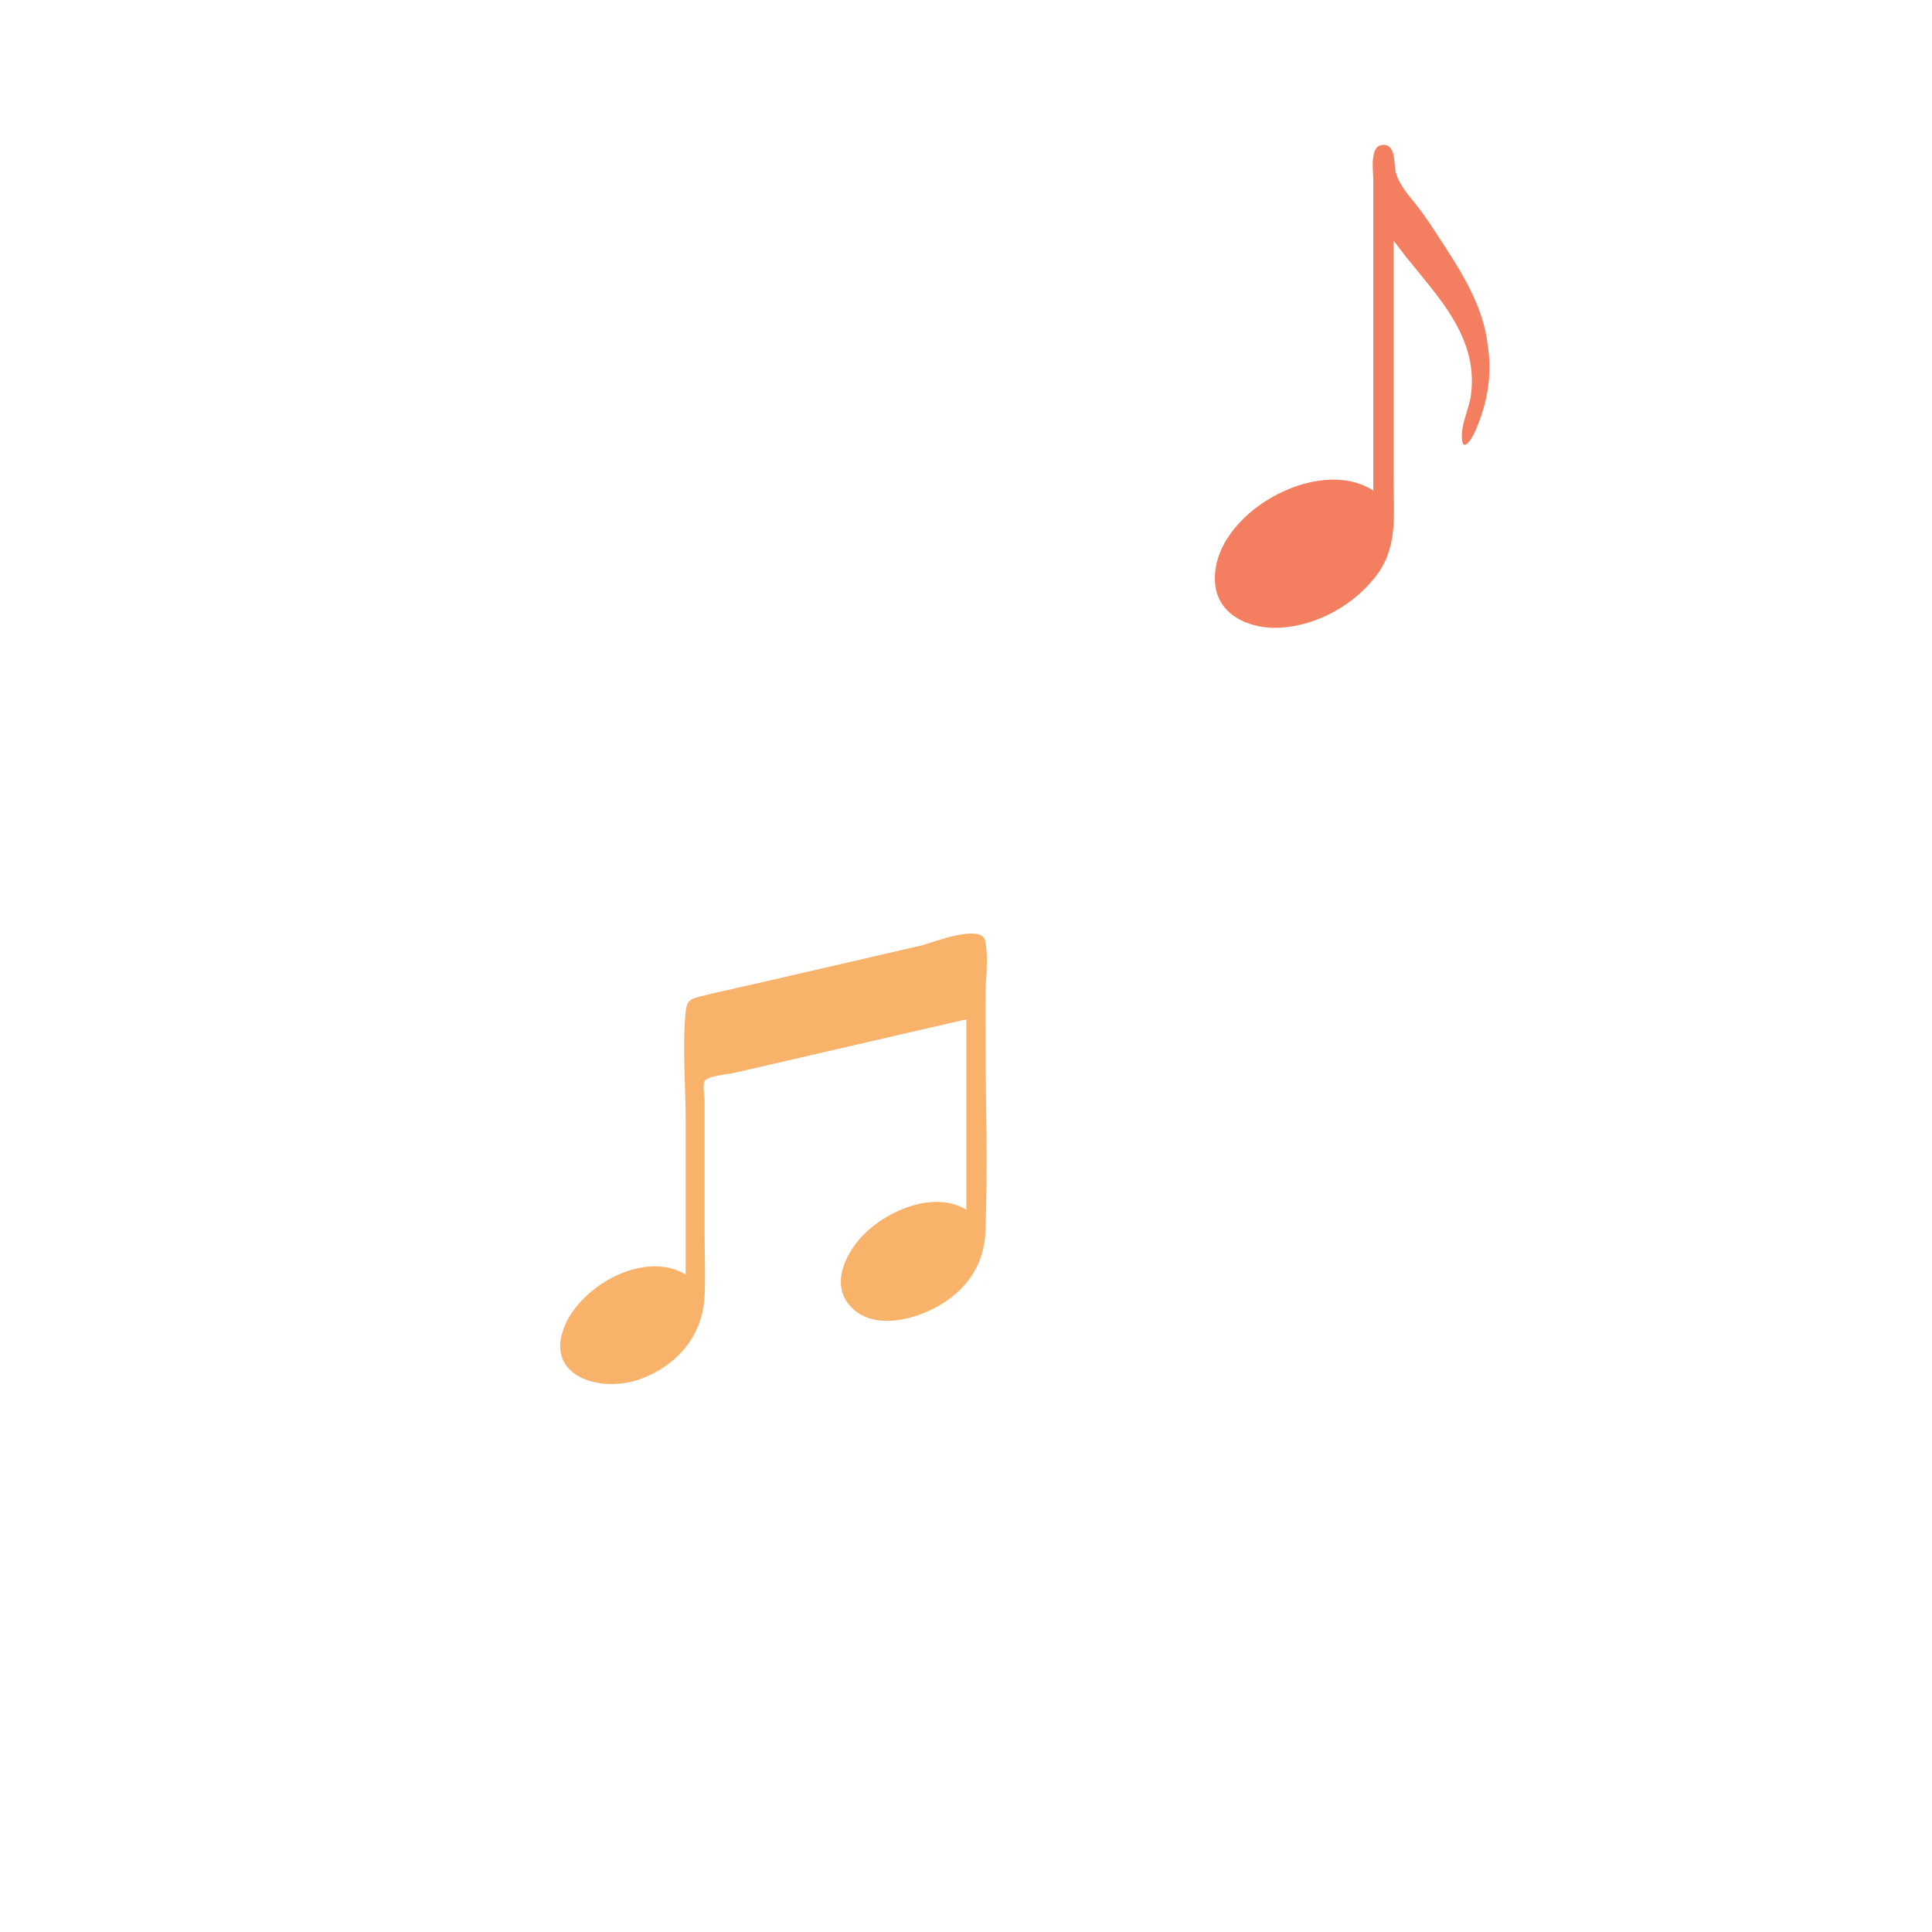
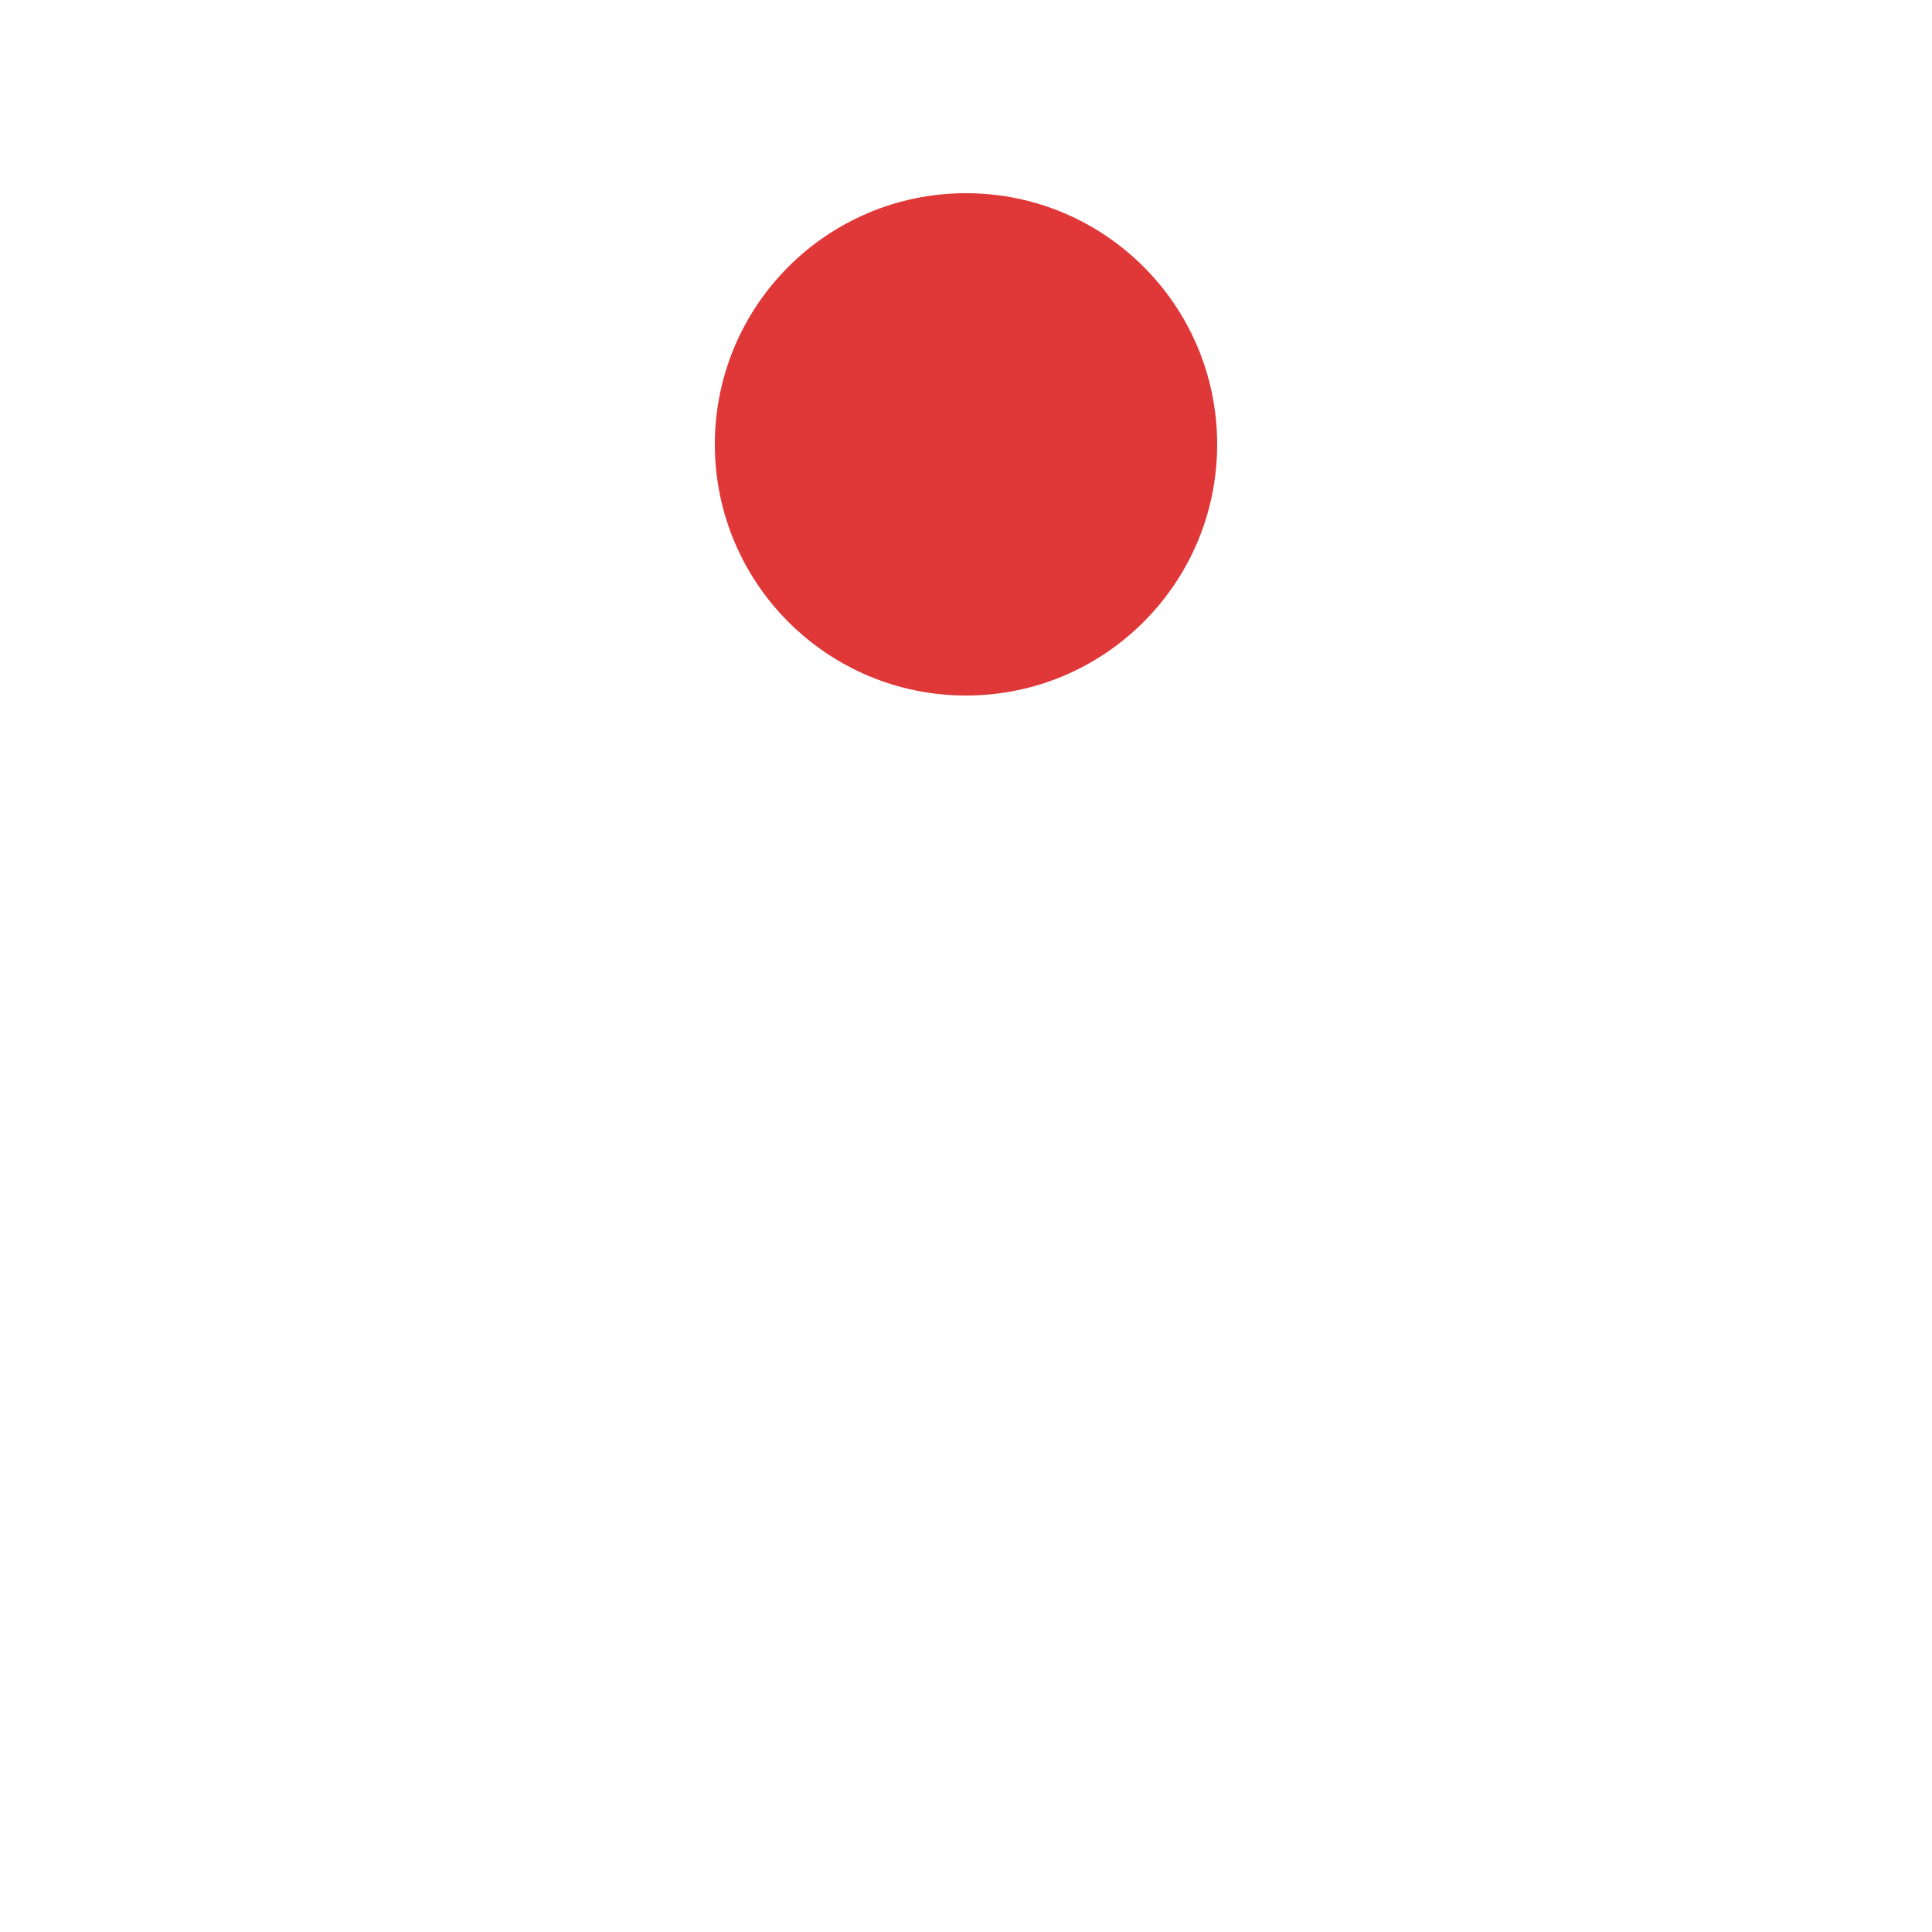
- <svg xmlns="http://www.w3.org/2000/svg" style="margin:auto;display:block;" width="200px" height="200px" viewBox="0 0 100 100" preserveAspectRatio="xMidYMid">
-   <path transform="translate(30,130)" fill="#e15b64" d="M6.999-2.173c-0.21-1.843-1.216-3.542-2.21-5.061C4.291-7.995,3.814-8.771,3.242-9.477 c-0.389-0.479-0.799-0.955-0.985-1.554c-0.13-0.42,0.033-1.539-0.704-1.467c-0.359,0.035-0.418,0.337-0.471,0.621 c-0.072,0.38,0,0.842,0,1.227c0,4.1,0,8.199,0,12.299c0,1.247,0,2.495,0,3.742c-2.884-1.873-8.377,1.23-8.197,4.705 c0.091,1.754,1.807,2.481,3.362,2.395c1.974-0.108,3.983-1.249,5.113-2.868c1-1.434,0.769-3.163,0.769-4.822 c0-2.398,0-4.797,0-7.195c0-1.72,0-3.439,0-5.159c1.769,2.454,4.472,4.668,4.002,8.037C6.038,1.149,5.681,1.832,5.665,2.494 C5.639,3.53,6.145,2.799,6.343,2.349C6.99,0.875,7.253-0.575,6.999-2.173z">
-     <animateTransform attributeName="transform" type="translate" keyTimes="0;0;0.2;0.4;1" values="30 130;30 130;30 50;30 130;30 130;" keySplines="0 0 1 1;0 0.5 0.5 1;0.5 0 1 0.5;0 0 1 1" calcMode="spline" dur="1.786s" repeatCount="indefinite" begin="-0.893s" />
-   </path>
-   <path transform="translate(70,20)" fill="#f47e60" d="M6.999-2.173c-0.21-1.843-1.216-3.542-2.21-5.061C4.291-7.995,3.814-8.771,3.242-9.477 c-0.389-0.479-0.799-0.955-0.985-1.554c-0.13-0.42,0.033-1.539-0.704-1.467c-0.359,0.035-0.418,0.337-0.471,0.621 c-0.072,0.38,0,0.842,0,1.227c0,4.1,0,8.199,0,12.299c0,1.247,0,2.495,0,3.742c-2.884-1.873-8.377,1.23-8.197,4.705 c0.091,1.754,1.807,2.481,3.362,2.395c1.974-0.108,3.983-1.249,5.113-2.868c1-1.434,0.769-3.163,0.769-4.822 c0-2.398,0-4.797,0-7.195c0-1.72,0-3.439,0-5.159c1.769,2.454,4.472,4.668,4.002,8.037C6.038,1.149,5.681,1.832,5.665,2.494 C5.639,3.53,6.145,2.799,6.343,2.349C6.99,0.875,7.253-0.575,6.999-2.173z">
-     <animateTransform attributeName="transform" type="translate" keyTimes="0;0.1;0.4;0.7;1" values="70 130;70 130;70 20;70 130;70 130;" keySplines="0 0 1 1;0 0.5 0.5 1;0.5 0 1 0.5;0 0 1 1" calcMode="spline" dur="1.786s" repeatCount="indefinite" begin="-0.893s" />
-   </path>
-   <path transform="translate(40,60)" fill="#f8b26a" d="M10.988-11.314c-0.201-0.914-2.865,0.152-3.31,0.255c-2.865,0.661-5.73,1.322-8.594,1.983 C-1.873-8.855-2.84-8.658-3.791-8.413c-0.481,0.124-0.664,0.217-0.719,0.77c-0.18,1.819,0,3.786,0,5.621c0,2.663,0,5.325,0,7.988 c-2.146-1.278-5.411,0.577-6.269,2.683c-1.074,2.636,1.925,3.462,3.907,2.736c1.954-0.715,3.253-2.269,3.343-4.333 c0.046-1.037,0-2.087,0-3.125c0-1.638,0-3.276,0-4.914c0-0.673,0-1.346,0-2.019c0-0.215-0.116-0.848,0-1.036 c0.17-0.277,1.196-0.348,1.535-0.427c1.425-0.329,2.849-0.657,4.274-0.986c2.579-0.595,5.158-1.19,7.737-1.786 c0,3.284,0,6.569,0,9.853c-1.64-0.977-3.949-0.013-5.2,1.179c-0.958,0.913-1.87,2.579-0.84,3.778 c1.198,1.393,3.567,0.71,4.866-0.135C10.164,6.578,10.936,5.347,11,3.788c0.148-3.605,0-7.245,0-10.853c0-0.415,0-0.829,0-1.244 C11-9.247,11.189-10.396,10.988-11.314z">
-     <animateTransform attributeName="transform" type="translate" keyTimes="0;0.3;0.6;0.9;1" values="40 130;40 130;40 60;40 130;40 130;" keySplines="0 0 1 1;0 0.5 0.5 1;0.5 0 1 0.5;0 0 1 1" calcMode="spline" dur="1.786s" repeatCount="indefinite" begin="-0.893s" />
-   </path>
-   <path transform="translate(60,130)" fill="#e15b64" d="M6.999-2.173c-0.21-1.843-1.216-3.542-2.21-5.061C4.291-7.995,3.814-8.771,3.242-9.477 c-0.389-0.479-0.799-0.955-0.985-1.554c-0.13-0.42,0.033-1.539-0.704-1.467c-0.359,0.035-0.418,0.337-0.471,0.621 c-0.072,0.38,0,0.842,0,1.227c0,4.1,0,8.199,0,12.299c0,1.247,0,2.495,0,3.742c-2.884-1.873-8.377,1.23-8.197,4.705 c0.091,1.754,1.807,2.481,3.362,2.395c1.974-0.108,3.983-1.249,5.113-2.868c1-1.434,0.769-3.163,0.769-4.822 c0-2.398,0-4.797,0-7.195c0-1.72,0-3.439,0-5.159c1.769,2.454,4.472,4.668,4.002,8.037C6.038,1.149,5.681,1.832,5.665,2.494 C5.639,3.53,6.145,2.799,6.343,2.349C6.99,0.875,7.253-0.575,6.999-2.173z">
-     <animateTransform attributeName="transform" type="translate" keyTimes="0;0.5;0.75;1;1" values="60 130;60 130;60 70;60 130;60 130;" keySplines="0 0 1 1;0 0.5 0.5 1;0.5 0 1 0.5;0 0 1 1" calcMode="spline" dur="1.786s" repeatCount="indefinite" begin="-0.893s" />
-   </path>
-   <path transform="translate(50,130)" fill="#abbd81" d="M10.988-11.314c-0.201-0.914-2.865,0.152-3.31,0.255c-2.865,0.661-5.73,1.322-8.594,1.983 C-1.873-8.855-2.84-8.658-3.791-8.413c-0.481,0.124-0.664,0.217-0.719,0.77c-0.18,1.819,0,3.786,0,5.621c0,2.663,0,5.325,0,7.988 c-2.146-1.278-5.411,0.577-6.269,2.683c-1.074,2.636,1.925,3.462,3.907,2.736c1.954-0.715,3.253-2.269,3.343-4.333 c0.046-1.037,0-2.087,0-3.125c0-1.638,0-3.276,0-4.914c0-0.673,0-1.346,0-2.019c0-0.215-0.116-0.848,0-1.036 c0.17-0.277,1.196-0.348,1.535-0.427c1.425-0.329,2.849-0.657,4.274-0.986c2.579-0.595,5.158-1.19,7.737-1.786 c0,3.284,0,6.569,0,9.853c-1.64-0.977-3.949-0.013-5.2,1.179c-0.958,0.913-1.87,2.579-0.84,3.778 c1.198,1.393,3.567,0.71,4.866-0.135C10.164,6.578,10.936,5.347,11,3.788c0.148-3.605,0-7.245,0-10.853c0-0.415,0-0.829,0-1.244 C11-9.247,11.189-10.396,10.988-11.314z">
-     <animateTransform attributeName="transform" type="translate" keyTimes="0;0;0.4;0.8;1" values="50 130;50 130;50 20;50 130;50 130;" keySplines="0 0 1 1;0 0.5 0.5 1;0.5 0 1 0.5;0 0 1 1" calcMode="spline" dur="1.786s" repeatCount="indefinite" begin="0s" />
-   </path>
+ <svg xmlns="http://www.w3.org/2000/svg" style="margin: auto; background: none; display: block; shape-rendering: auto;" width="200px" height="200px" viewBox="0 0 100 100" preserveAspectRatio="xMidYMid">
+   <circle cx="50" cy="23" r="13" fill="#e03838">
+     <animate attributeName="cy" dur="1s" repeatCount="indefinite" calcMode="spline" keySplines="0.45 0 0.9 0.55;0 0.45 0.55 0.9" keyTimes="0;0.5;1" values="23;77;23" />
+   </circle>
</svg>
